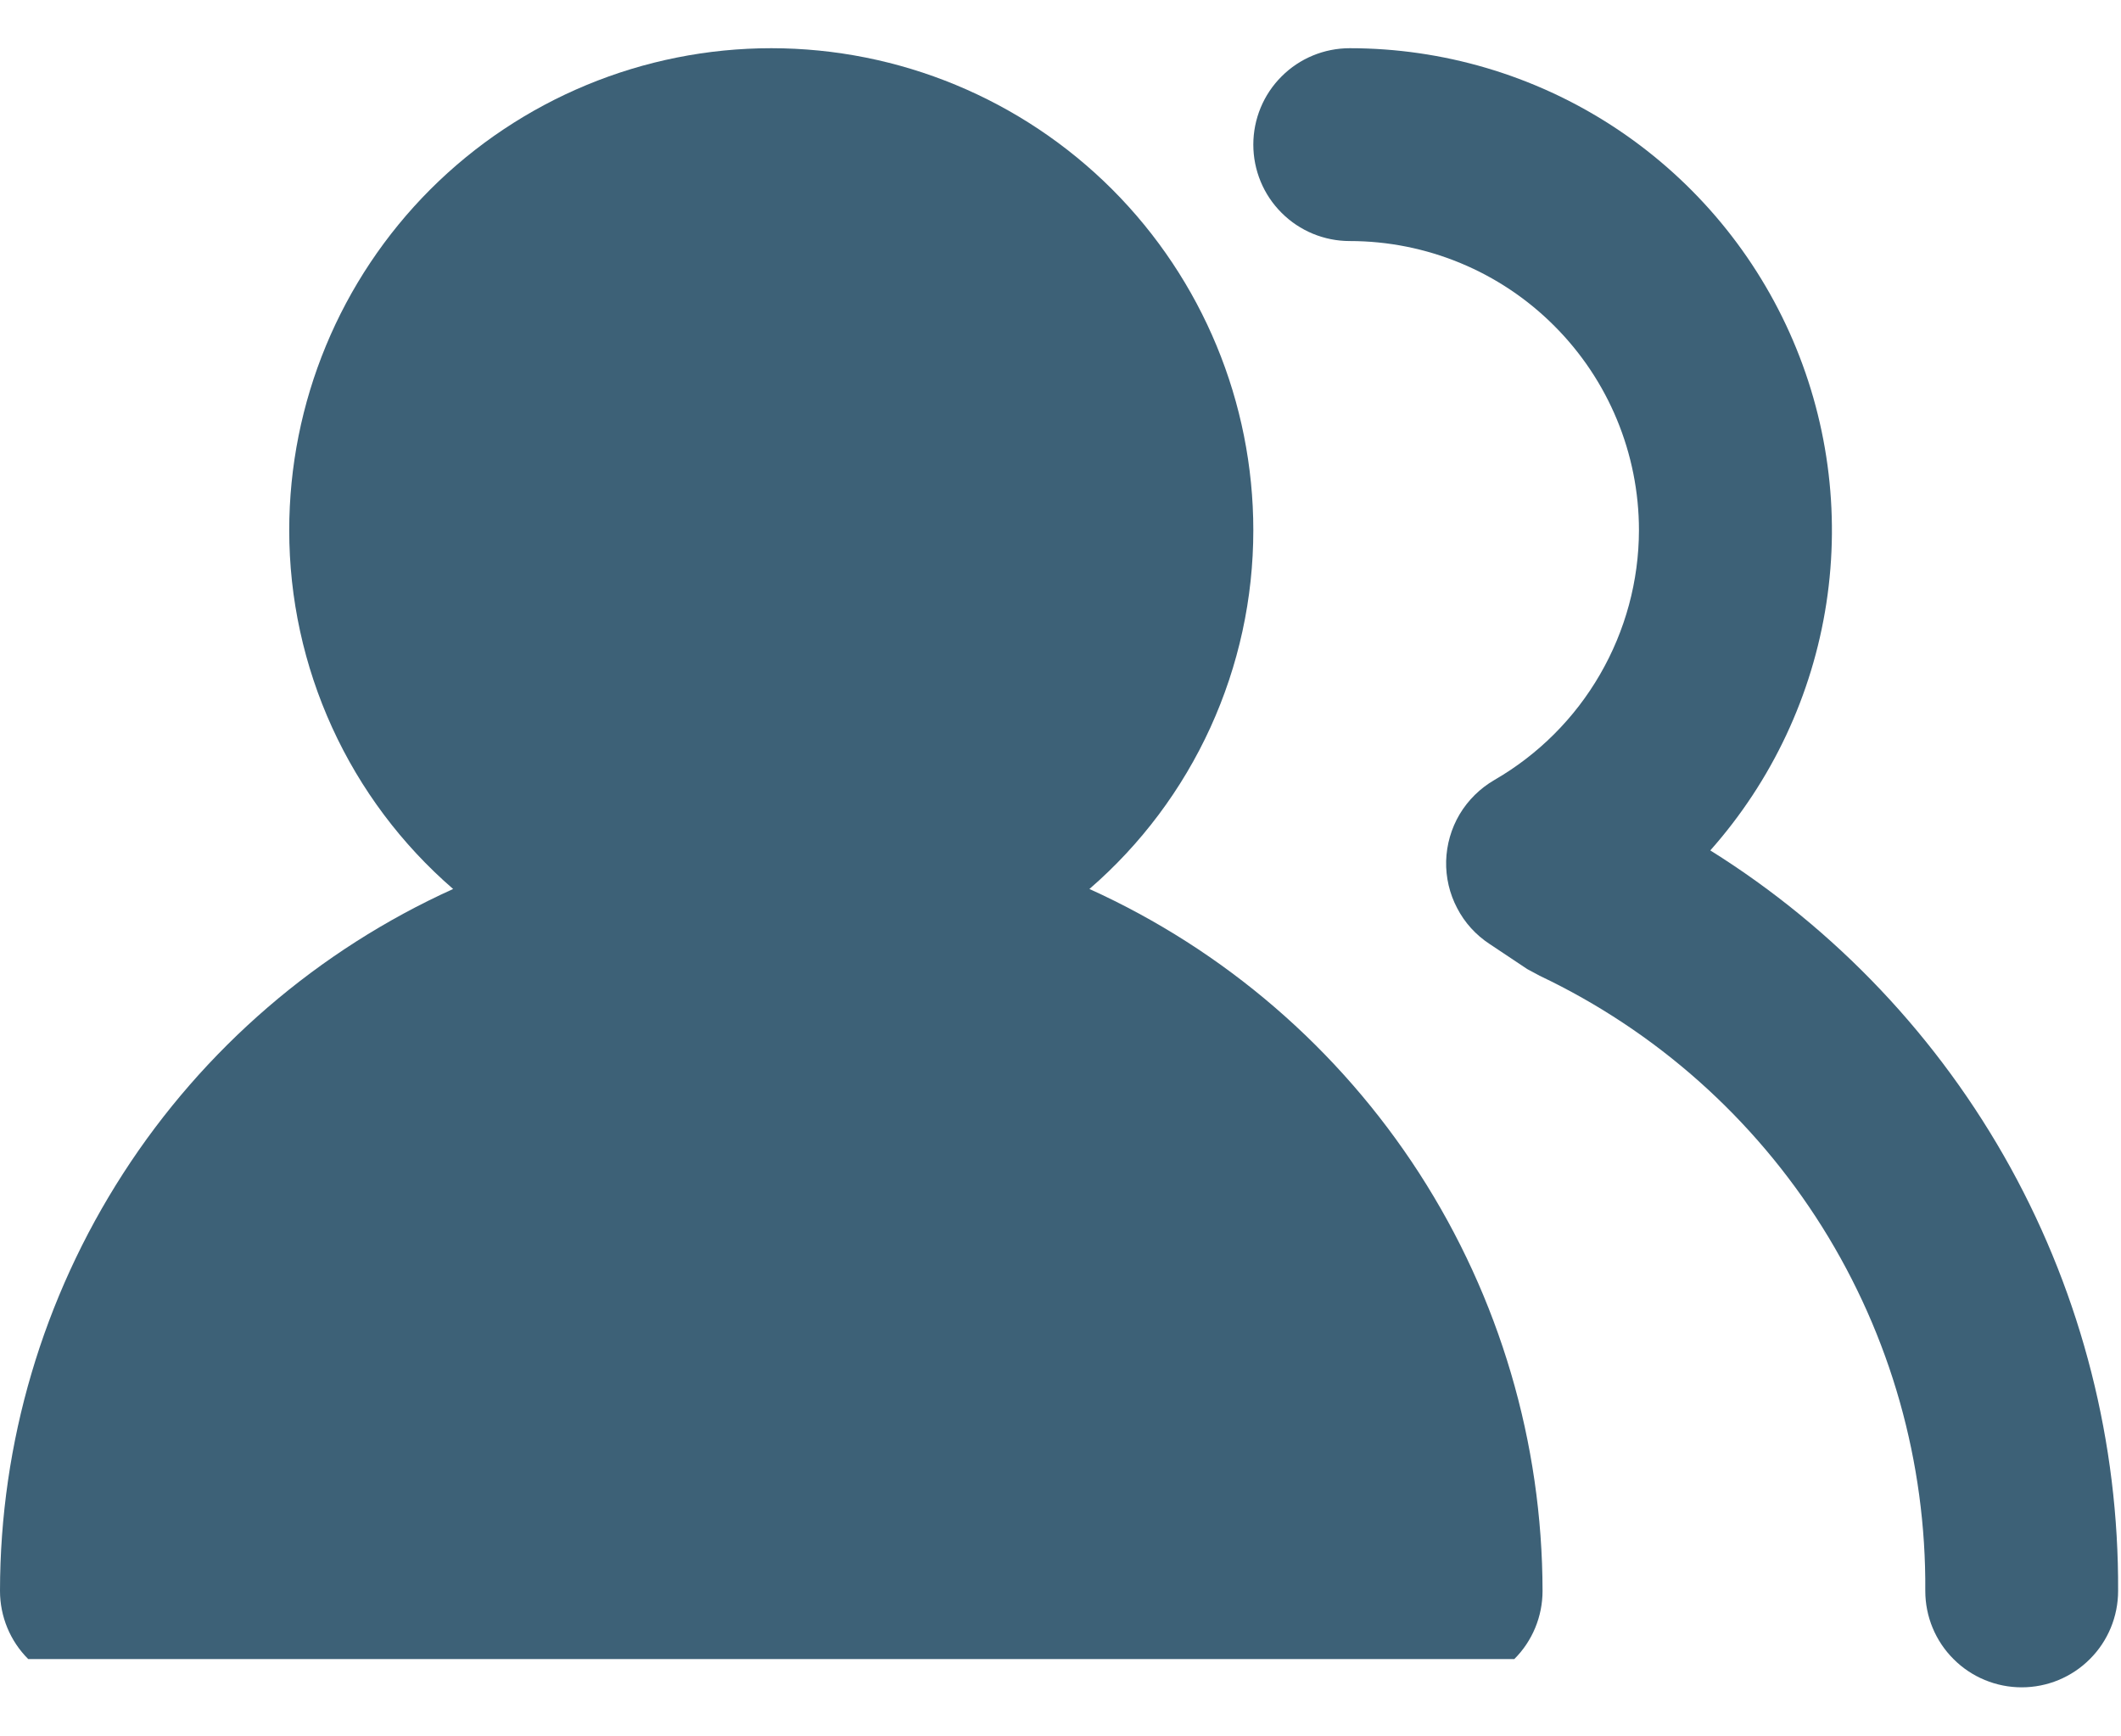
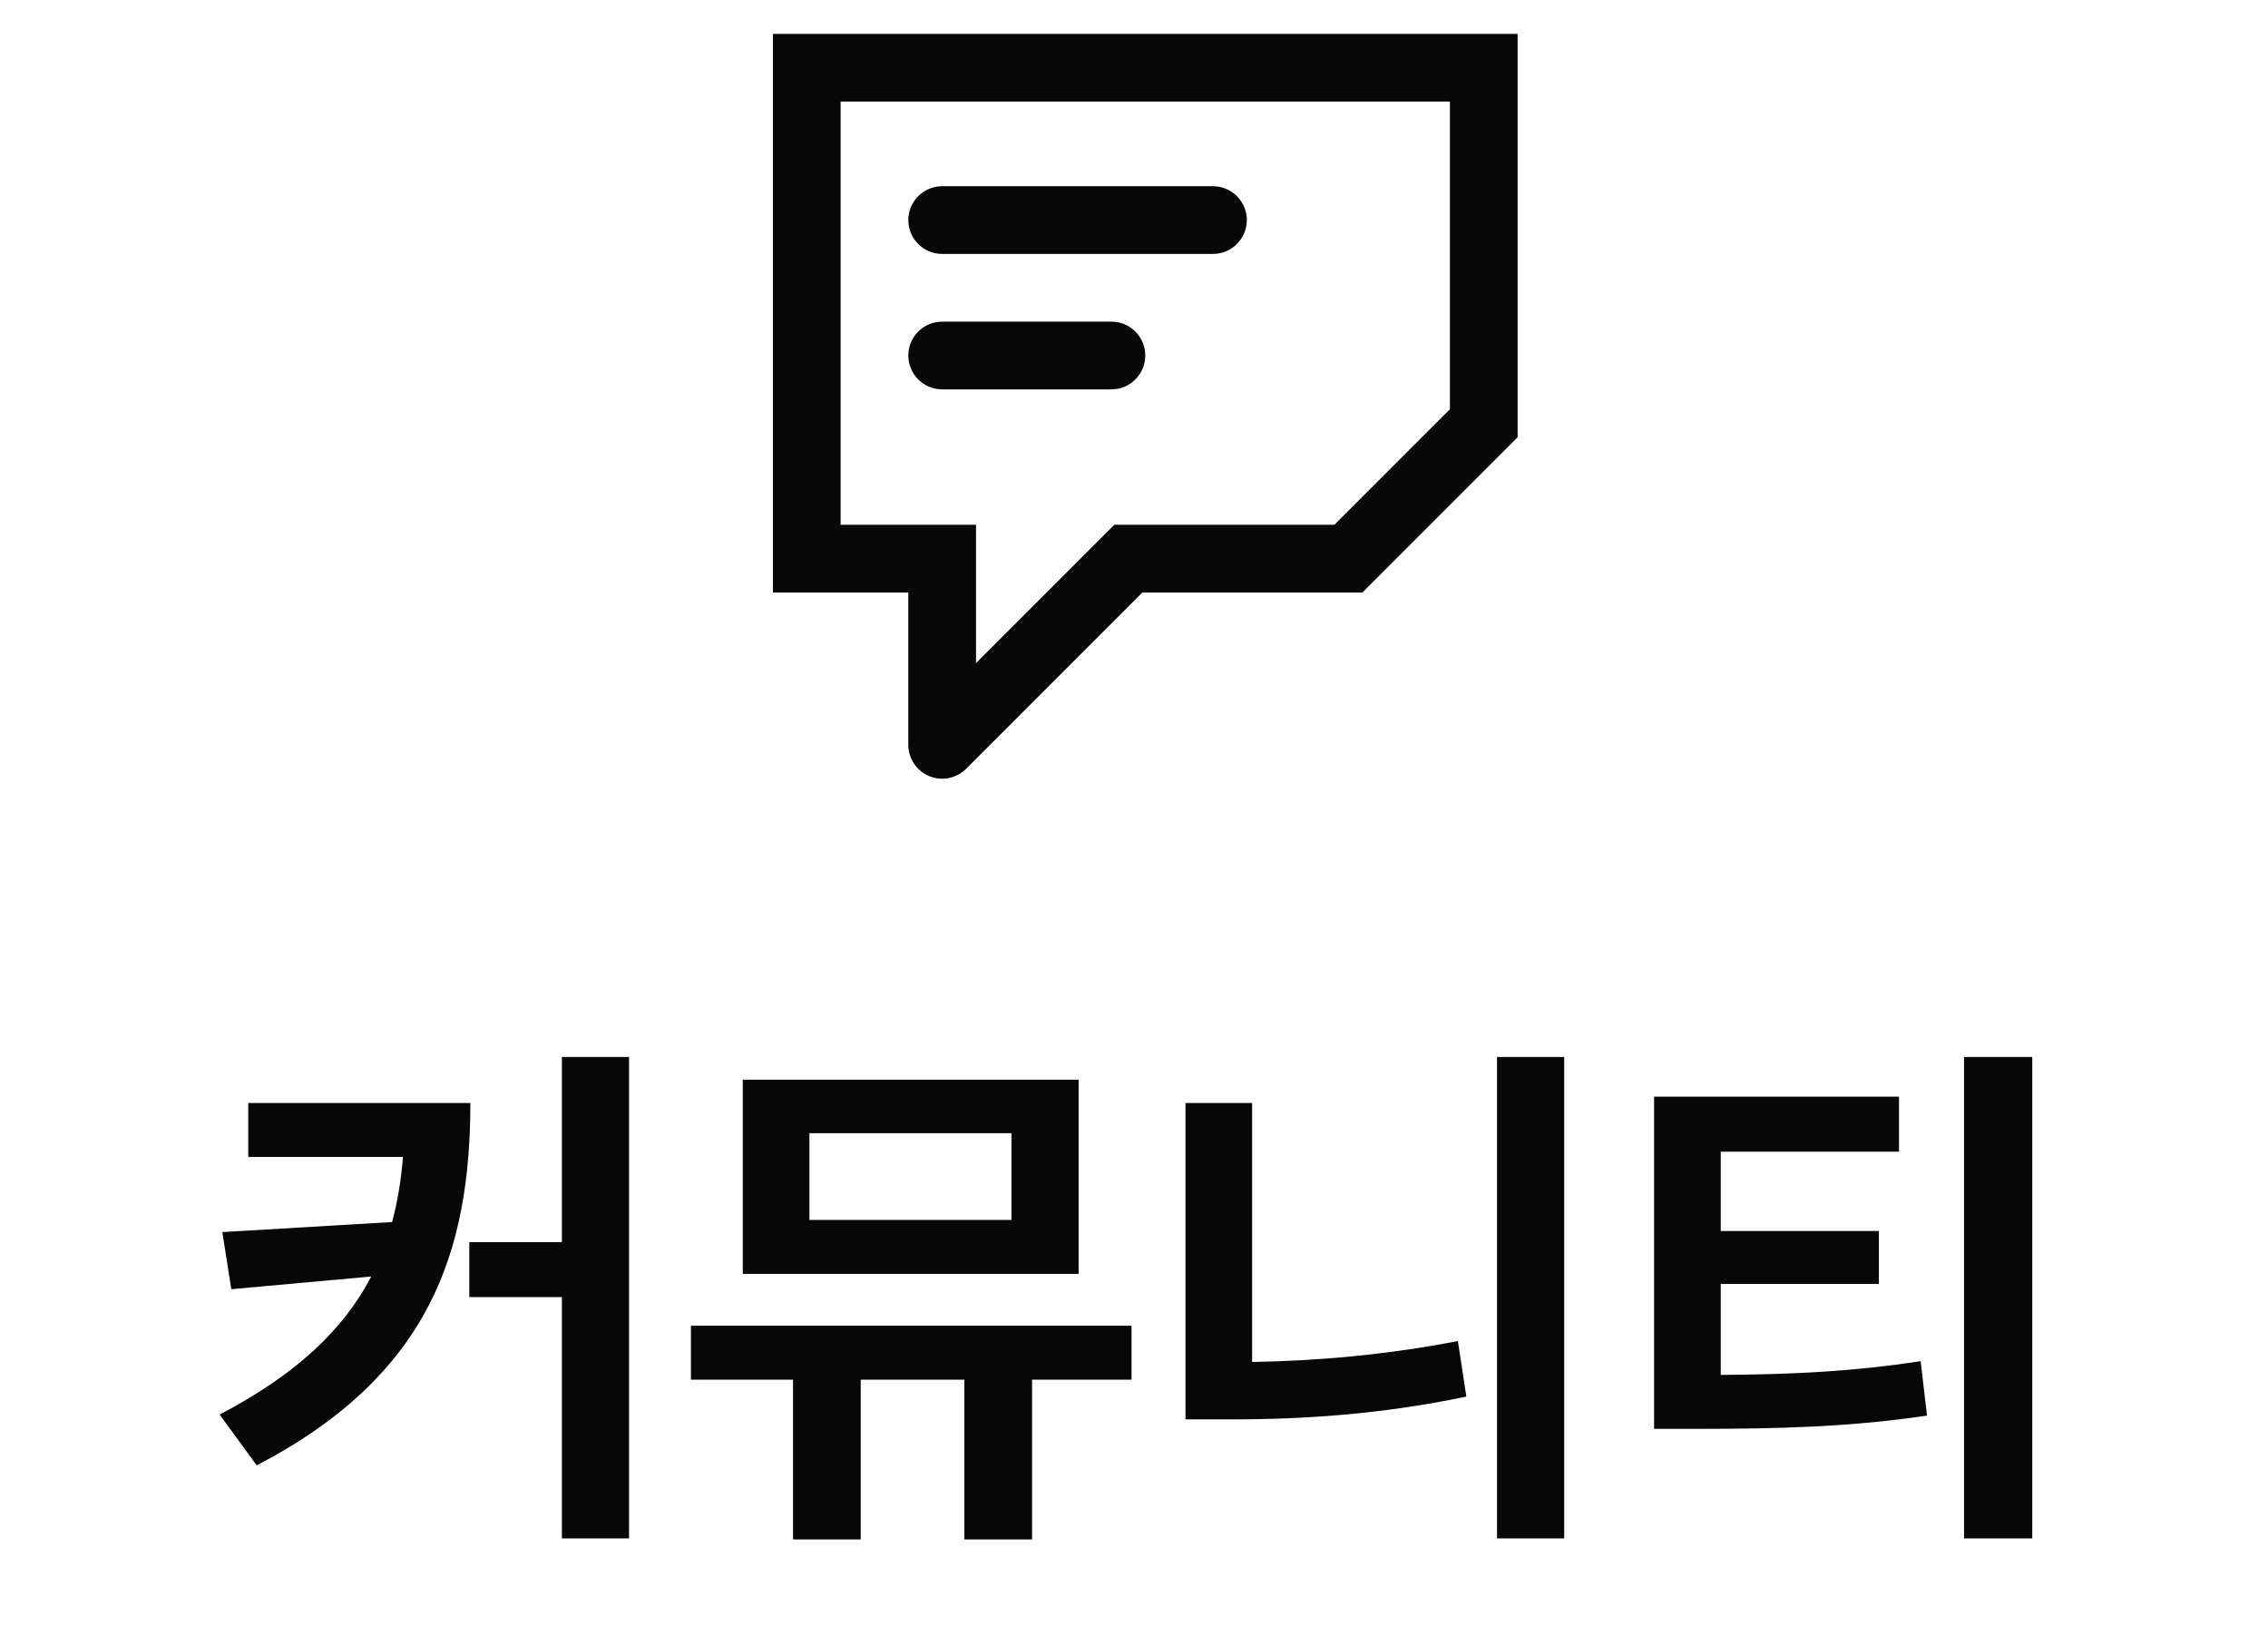
- <svg xmlns="http://www.w3.org/2000/svg" width="22" height="18" viewBox="0 0 22 18" fill="none">
-   <path d="M12.555 7.545C12.262 8.187 11.834 8.758 11.3 9.22C12.7 9.854 13.887 10.877 14.721 12.168C15.555 13.46 15.998 14.963 16 16.5C16 16.765 15.895 17.02 15.707 17.207H0.293C0.105 17.02 0 16.765 0 16.5C0.001 14.963 0.445 13.46 1.279 12.168C2.112 10.877 3.3 9.854 4.7 9.22C4.166 8.758 3.738 8.187 3.445 7.545C3.152 6.903 3 6.206 3 5.5C3 4.174 3.527 2.902 4.464 1.964C5.402 1.027 6.674 0.5 8 0.5C9.326 0.5 10.598 1.027 11.536 1.964C12.473 2.902 13 4.174 13 5.5C13 6.206 12.848 6.903 12.555 7.545Z" fill="#3D6177" />
-   <path d="M18.944 6.256C18.798 7.209 18.38 8.099 17.74 8.82C19.041 9.633 20.113 10.766 20.854 12.11C21.594 13.454 21.978 14.965 21.97 16.5C21.97 16.765 21.865 17.02 21.677 17.207C21.49 17.395 21.235 17.5 20.97 17.5C20.705 17.5 20.45 17.395 20.263 17.207C20.075 17.02 19.97 16.765 19.97 16.5C19.98 15.166 19.61 13.857 18.901 12.726C18.192 11.596 17.175 10.692 15.97 10.12L15.84 10.05L15.45 9.79C15.308 9.697 15.192 9.569 15.114 9.418C15.035 9.268 14.996 9.1 15 8.93C15.005 8.759 15.053 8.592 15.14 8.445C15.228 8.298 15.352 8.176 15.5 8.09C15.955 7.827 16.333 7.45 16.596 6.995C16.859 6.541 16.999 6.025 17 5.5C17 4.704 16.684 3.941 16.121 3.379C15.559 2.816 14.796 2.5 14 2.5C13.735 2.5 13.48 2.395 13.293 2.207C13.105 2.02 13 1.765 13 1.5C13 1.235 13.105 0.98 13.293 0.793C13.48 0.605 13.735 0.5 14 0.5C14.964 0.5 15.907 0.778 16.716 1.301C17.526 1.825 18.167 2.571 18.562 3.45C18.957 4.329 19.09 5.304 18.944 6.256Z" fill="#3D6177" />
+ <svg xmlns="http://www.w3.org/2000/svg" width="67" height="48" viewBox="0 0 67 48" fill="none">
+   <path d="M23.833 16.5H22.833V17.5H23.833V16.5ZM23.833 2V1H22.833V2H23.833ZM43.833 2H44.833V1H43.833V2ZM43.833 12.5L44.54 13.207L44.833 12.914V12.5H43.833ZM39.833 16.5V17.5H40.248L40.54 17.207L39.833 16.5ZM33.333 16.5V15.5H32.919L32.626 15.793L33.333 16.5ZM27.833 22H26.833C26.833 22.404 27.077 22.769 27.451 22.924C27.824 23.079 28.254 22.993 28.54 22.707L27.833 22ZM27.833 16.5H28.833V15.5H27.833V16.5ZM24.833 16.5V2H22.833V16.5H24.833ZM23.833 3H43.833V1H23.833V3ZM42.833 2V12.5H44.833V2H42.833ZM43.126 11.793L39.126 15.793L40.54 17.207L44.54 13.207L43.126 11.793ZM39.833 15.5H33.333V17.5H39.833V15.5ZM32.626 15.793L27.126 21.293L28.54 22.707L34.04 17.207L32.626 15.793ZM28.833 22V16.5H26.833V22H28.833ZM27.833 15.5H23.833V17.5H27.833V15.5Z" fill="#070707" />
+   <rect x="26.833" y="5.5" width="10" height="2" rx="1" fill="#070707" />
+   <rect x="26.833" y="9.5" width="7" height="2" rx="1" fill="#070707" />
+   <path d="M13.896 32.578H7.333V34.172H11.904C11.849 34.852 11.747 35.492 11.583 36.094L6.568 36.391L6.833 38.078L10.966 37.703C10.146 39.281 8.739 40.602 6.489 41.781L7.583 43.281C12.708 40.617 13.888 36.953 13.896 32.578ZM13.864 38.312H16.599V45.438H18.583V31.219H16.599V36.688H13.864V38.312ZM33.427 39.156H20.411V40.75H23.427V45.469H25.427V40.75H28.489V45.469H30.489V40.75H33.427V39.156ZM21.943 37.625H31.864V31.891H21.943V37.625ZM23.911 36.031V33.469H29.88V36.031H23.911ZM46.208 31.219H44.224V45.438H46.208V31.219ZM35.021 41.922H36.271C38.466 41.93 40.825 41.773 43.318 41.25L43.068 39.609C40.974 40.016 38.911 40.195 36.989 40.227V32.578H35.021V41.922ZM56.099 32.391H48.864V42.203H50.083C52.654 42.203 54.693 42.141 56.927 41.812L56.739 40.203C54.747 40.508 53.013 40.594 50.833 40.609V37.922H55.505V36.359H50.833V34.016H56.099V32.391ZM58.021 45.438H60.036V31.219H58.021V45.438Z" fill="#070707" />
</svg>
